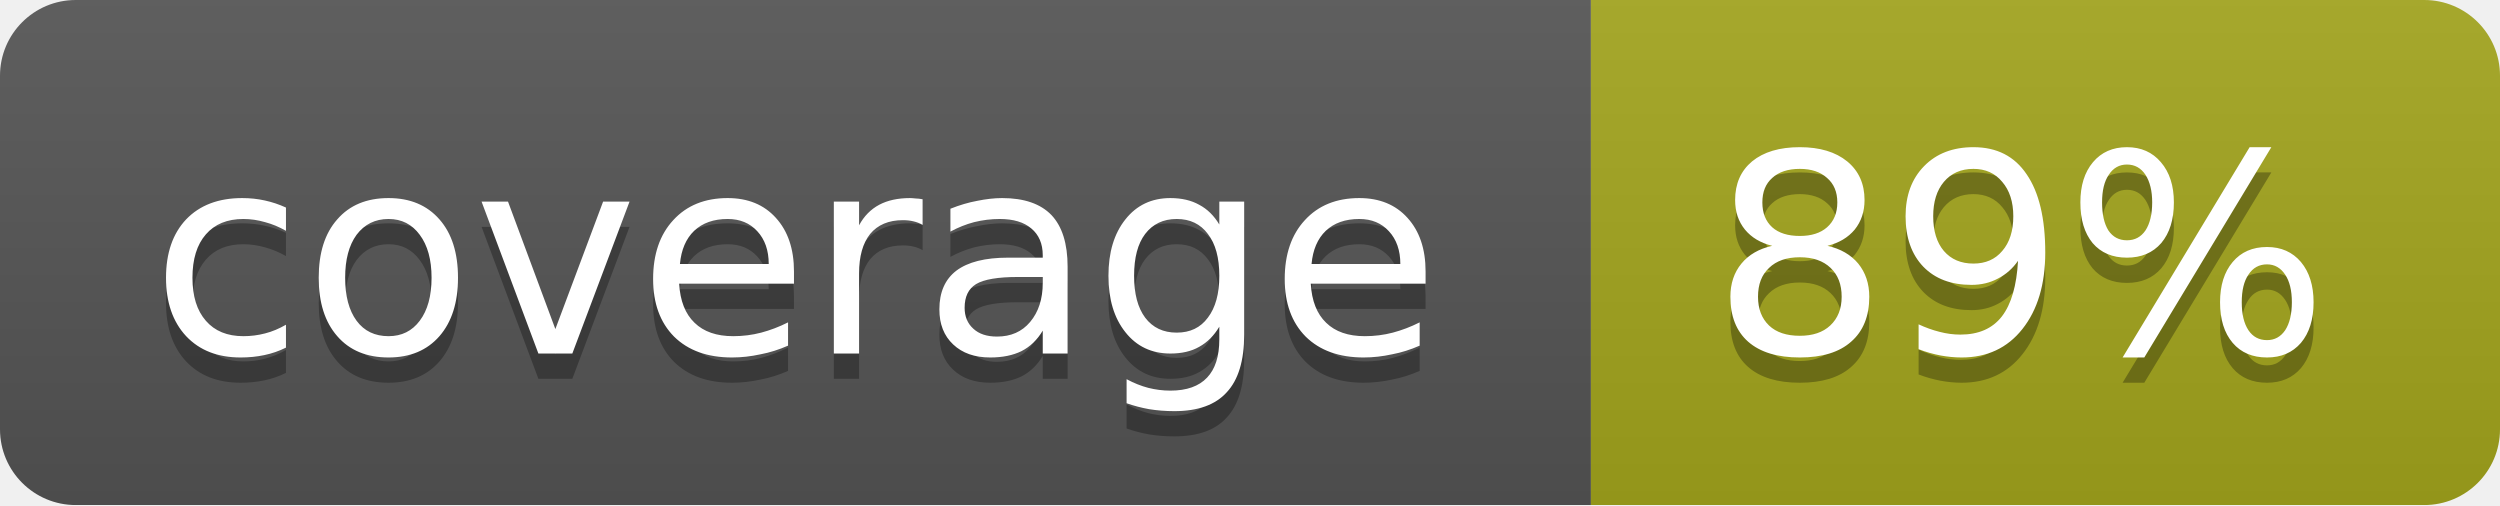
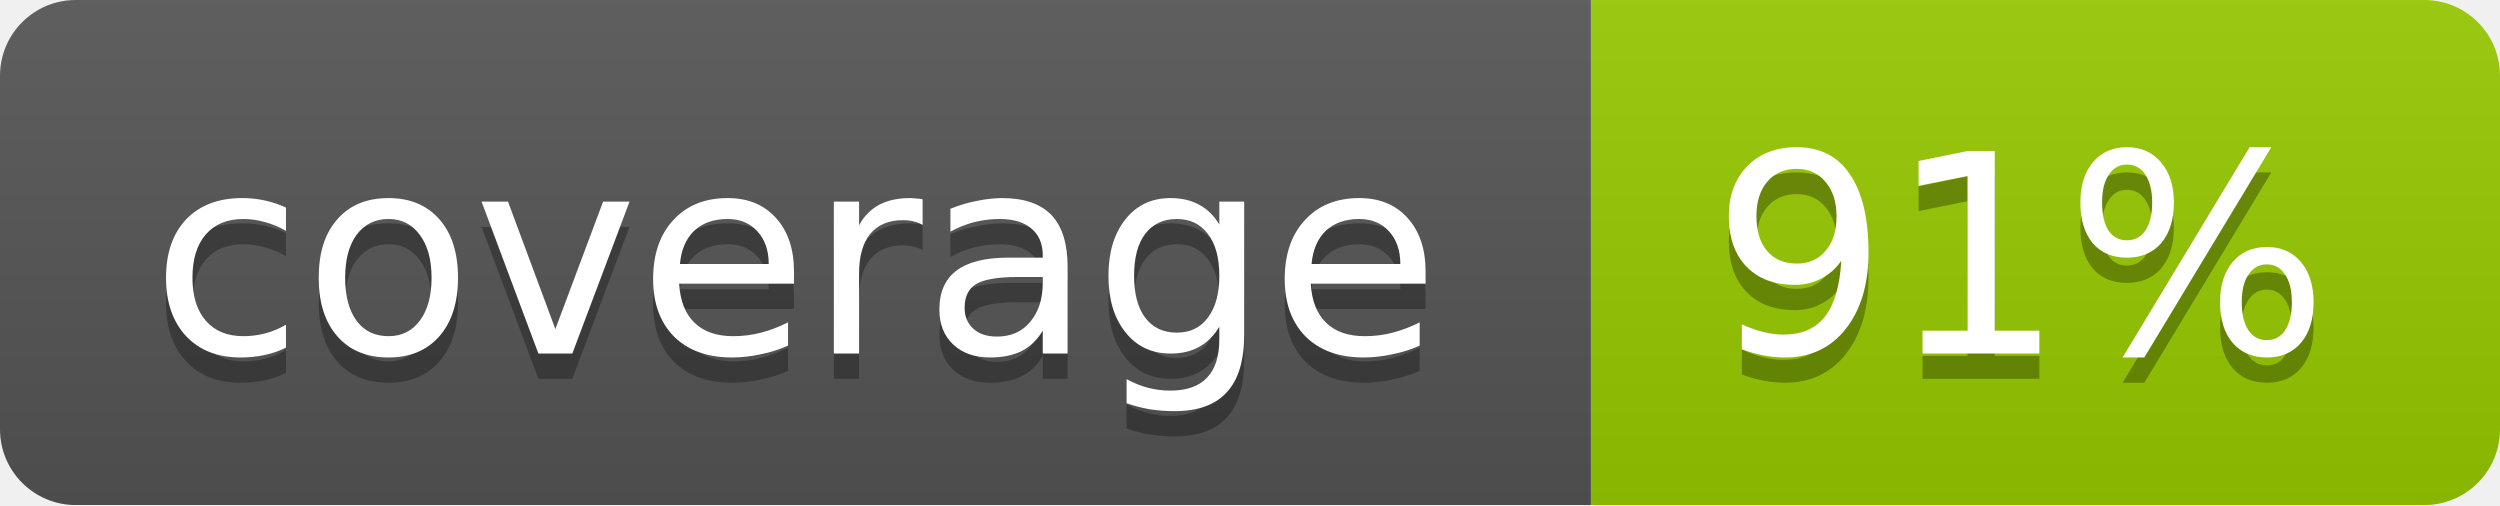
<svg xmlns="http://www.w3.org/2000/svg" width="99" height="20">
  <linearGradient id="b" x2="0" y2="100%">
    <stop offset="0" stop-color="#bbb" stop-opacity=".1" />
    <stop offset="1" stop-opacity=".1" />
  </linearGradient>
  <mask id="a">
    <rect width="99" height="20" rx="3" fill="#fff" />
  </mask>
  <g mask="url(#a)">
    <path fill="#555" d="M0 0h63v20H0z" />
-     <path fill="#a4a61d" d="M63 0h36v20H63z" />
+     <path fill="#97CA00" d="M63 0h36v20H63z" />
    <path fill="url(#b)" d="M0 0h99v20H0z" />
  </g>
  <g fill="#fff" text-anchor="middle" font-family="DejaVu Sans,Verdana,Geneva,sans-serif" font-size="11">
    <text x="31.5" y="15" fill="#010101" fill-opacity=".3">coverage</text>
    <text x="31.5" y="14">coverage</text>
-     <text x="80" y="15" fill="#010101" fill-opacity=".3">89%</text>
-     <text x="80" y="14">89%</text>
+     <text x="80" y="15" fill="#010101" fill-opacity=".3">91%</text>
+     <text x="80" y="14">91%</text>
  </g>
</svg>
